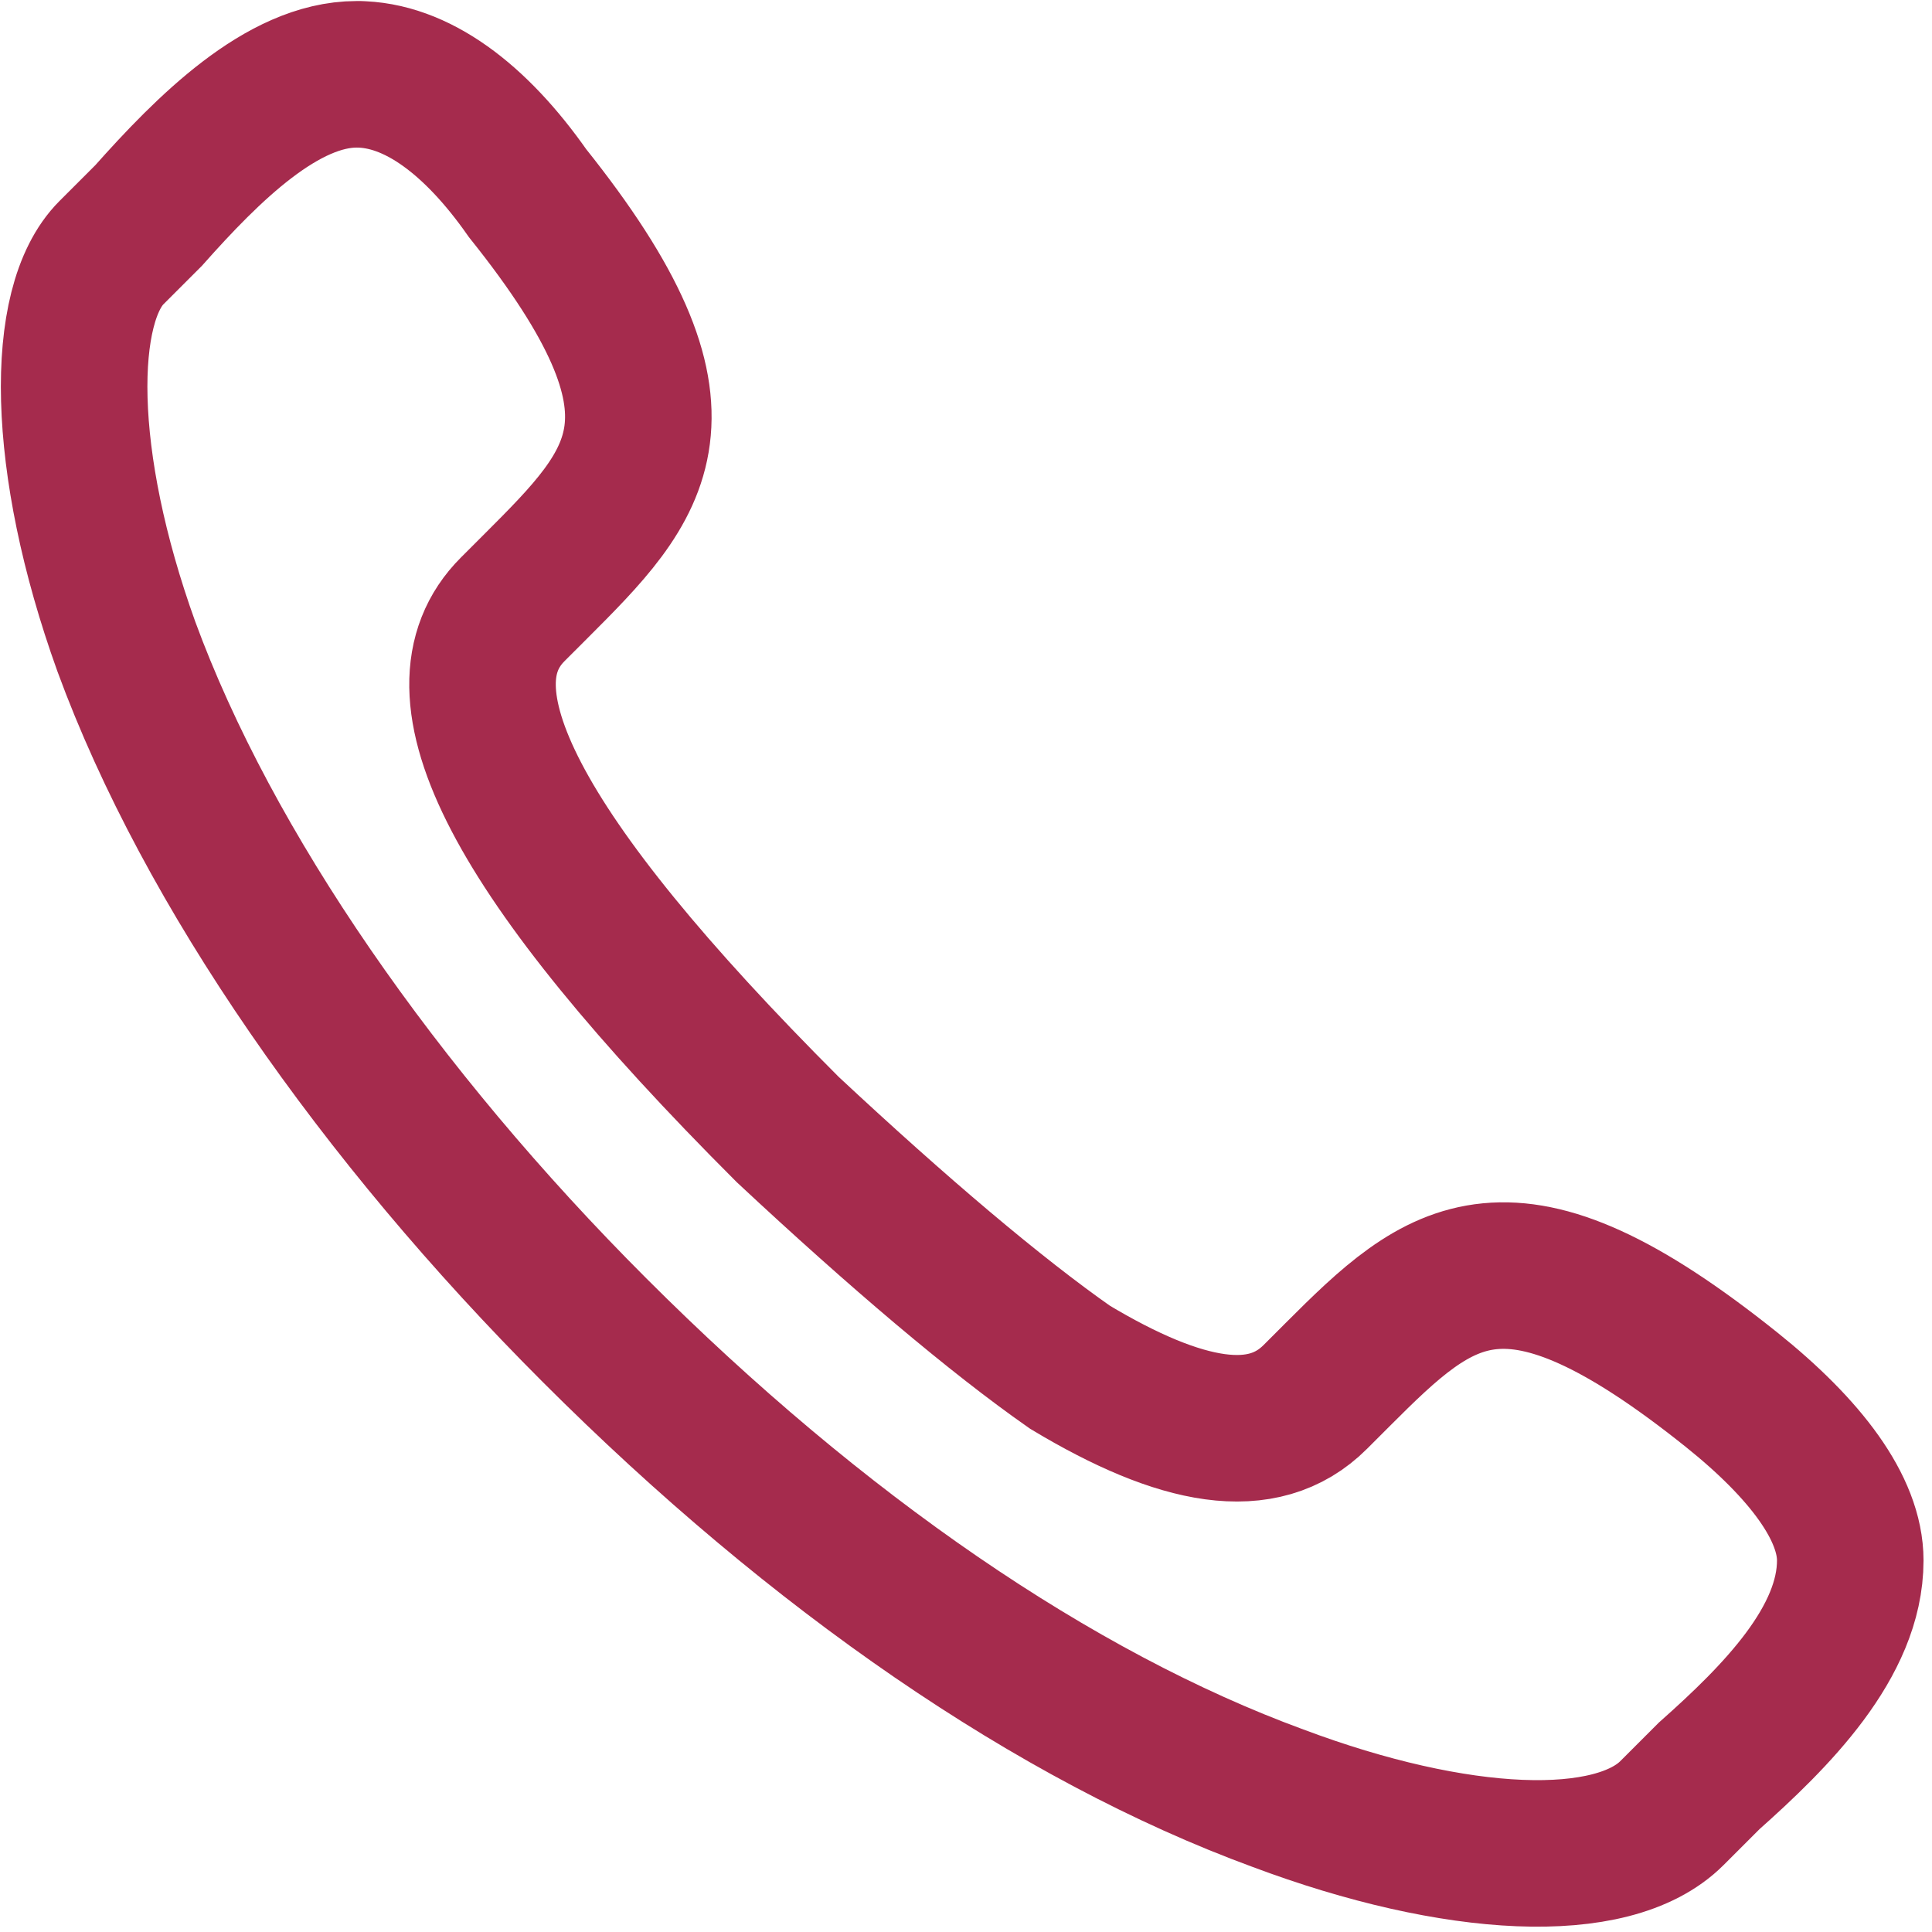
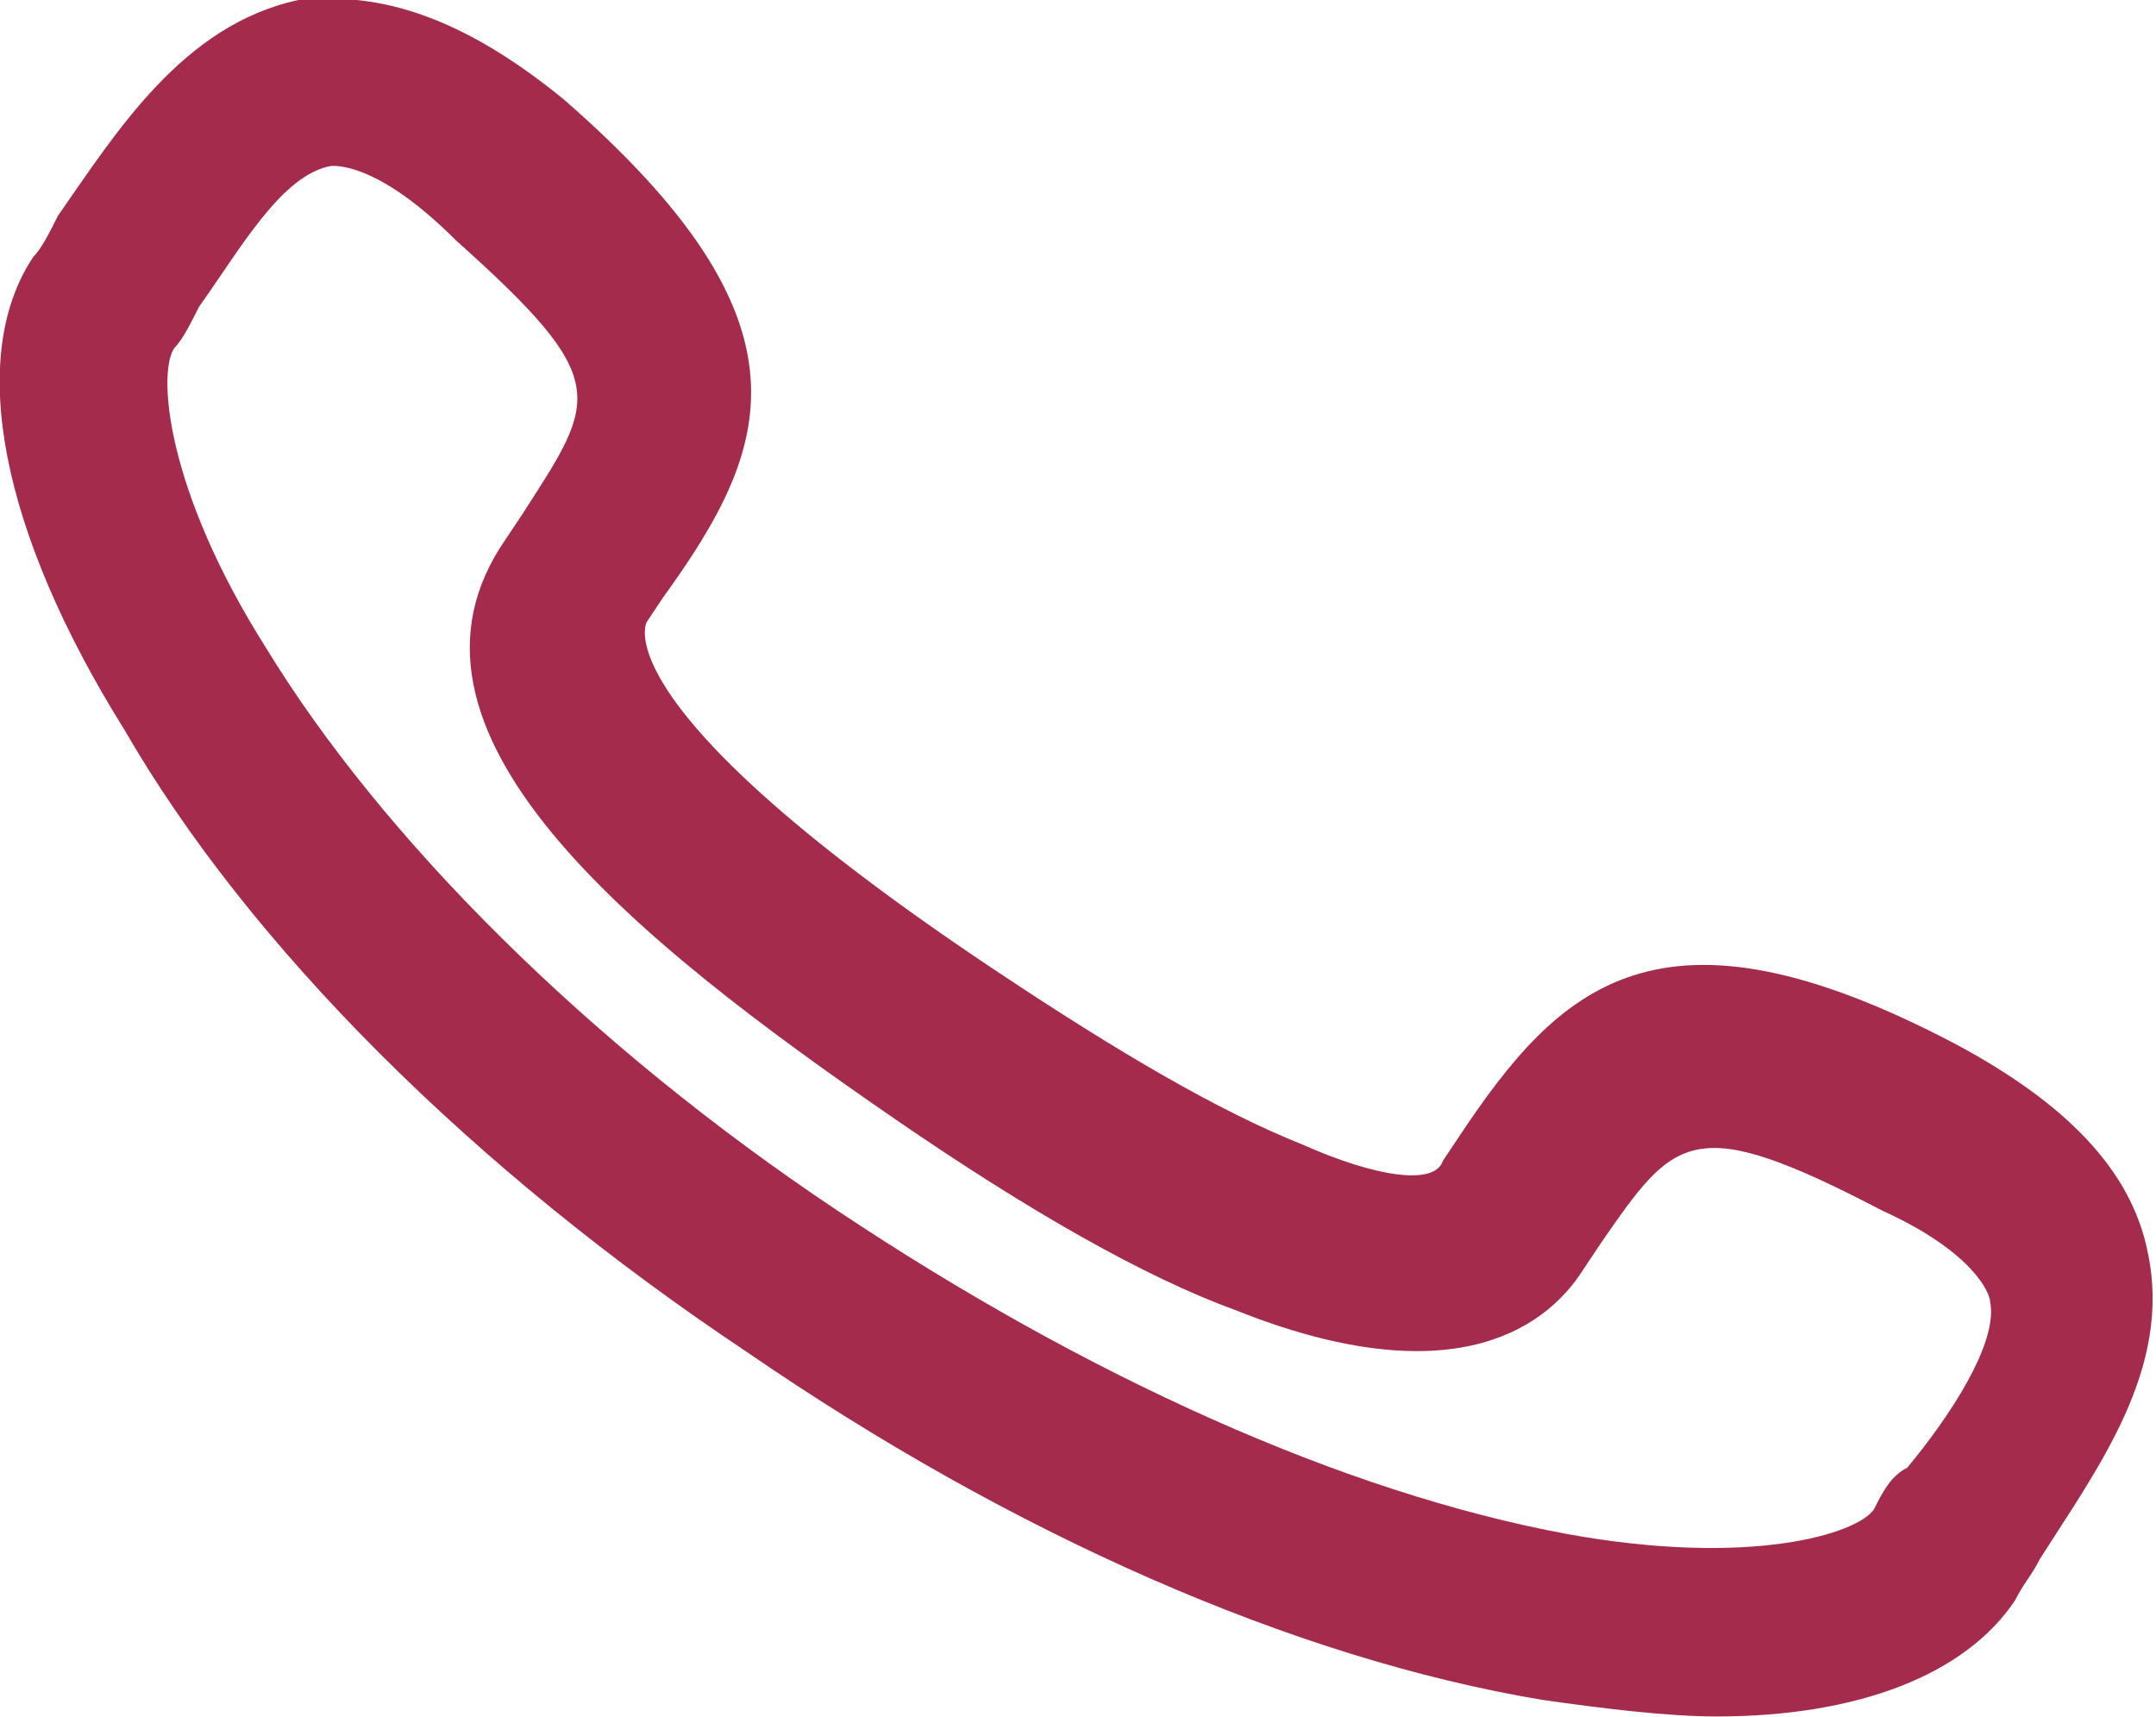
- <svg xmlns="http://www.w3.org/2000/svg" version="1.1" id="Layer_1" x="0px" y="0px" viewBox="0 0 26 26" style="enable-background:new 0 0 26 26;" xml:space="preserve">
+ <svg xmlns="http://www.w3.org/2000/svg" version="1.1" id="Layer_1" x="0px" y="0px" viewBox="0 0 26 20.7" style="enable-background:new 0 0 26 20.7;" xml:space="preserve">
  <style type="text/css">
- 	.st0{fill:none;stroke:#A52B4D;stroke-width:1.972;stroke-miterlimit:10;}
+ 	.st0{fill:#A52B4D;}
</style>
  <g>
-     <path class="st0" d="M4.8,1c-1,0-2,1-2.8,1.9C1.9,3,1.7,3.2,1.5,3.4C0.8,4.1,0.8,6.2,1.7,8.7c1.1,3,3.4,6.3,6.3,9.2   c3,3,6.2,5.2,9.2,6.3c2.4,0.9,4.5,1,5.3,0.2c0.2-0.2,0.3-0.3,0.5-0.5c0.9-0.8,1.9-1.8,1.9-2.9c0-0.7-0.6-1.5-1.6-2.3   c-3-2.4-3.9-1.6-5.3-0.2l-0.3,0.3c-0.7,0.7-1.8,0.5-3.3-0.4c-1-0.7-2.3-1.8-3.8-3.2c-3.7-3.7-4.8-5.9-3.7-7l0.3-0.3   c1.4-1.4,2.3-2.3-0.1-5.3C6.4,1.6,5.6,1,4.8,1C4.9,1,4.8,1,4.8,1z" />
+     <path class="st0" d="M20.7,20.7c-0.6,0-1.4-0.1-2.1-0.2c-3-0.5-6.4-2-9.6-4.2C5.7,14.1,3,11.4,1.5,8.8C0,6.4-0.4,4.3,0.4,3.1   c0.1-0.1,0.2-0.3,0.3-0.5C1.4,1.6,2.2,0.3,3.6,0l0.1,0c1-0.1,2,0.3,3.1,1.2c3.1,2.7,2.5,4.2,1.2,6L7.8,7.5c0,0-0.6,1,4.2,4.2   c1.5,1,2.7,1.7,3.7,2.1c0.9,0.4,1.6,0.5,1.7,0.2l0.2-0.3c1.2-1.8,2.4-3,6-1.1c1.3,0.7,2.1,1.5,2.3,2.5c0.3,1.4-0.6,2.6-1.3,3.7   c-0.1,0.2-0.2,0.3-0.3,0.5C23.7,20.2,22.4,20.7,20.7,20.7z M3.8,1l0.2,1C3.4,2.1,2.9,3,2.4,3.7C2.3,3.9,2.2,4.1,2.1,4.2   C1.9,4.5,2,5.9,3.2,7.8c1.4,2.3,3.9,4.8,6.9,6.8c3,2,6.1,3.4,8.8,3.9c2.2,0.4,3.5,0,3.7-0.3c0.1-0.2,0.2-0.4,0.4-0.5   c0.5-0.6,1.1-1.5,1-2c0-0.1-0.2-0.6-1.3-1.1c-2.3-1.2-2.5-0.9-3.4,0.4l-0.2,0.3c-0.5,0.8-1.7,1.5-4.2,0.5c-1.1-0.4-2.5-1.2-4.1-2.3   c-3.2-2.2-6.3-4.7-4.7-7l0.2-0.3c0.9-1.4,1.1-1.6-0.8-3.3C4.6,2,4.1,2,4,2L3.8,1z" />
  </g>
</svg>
